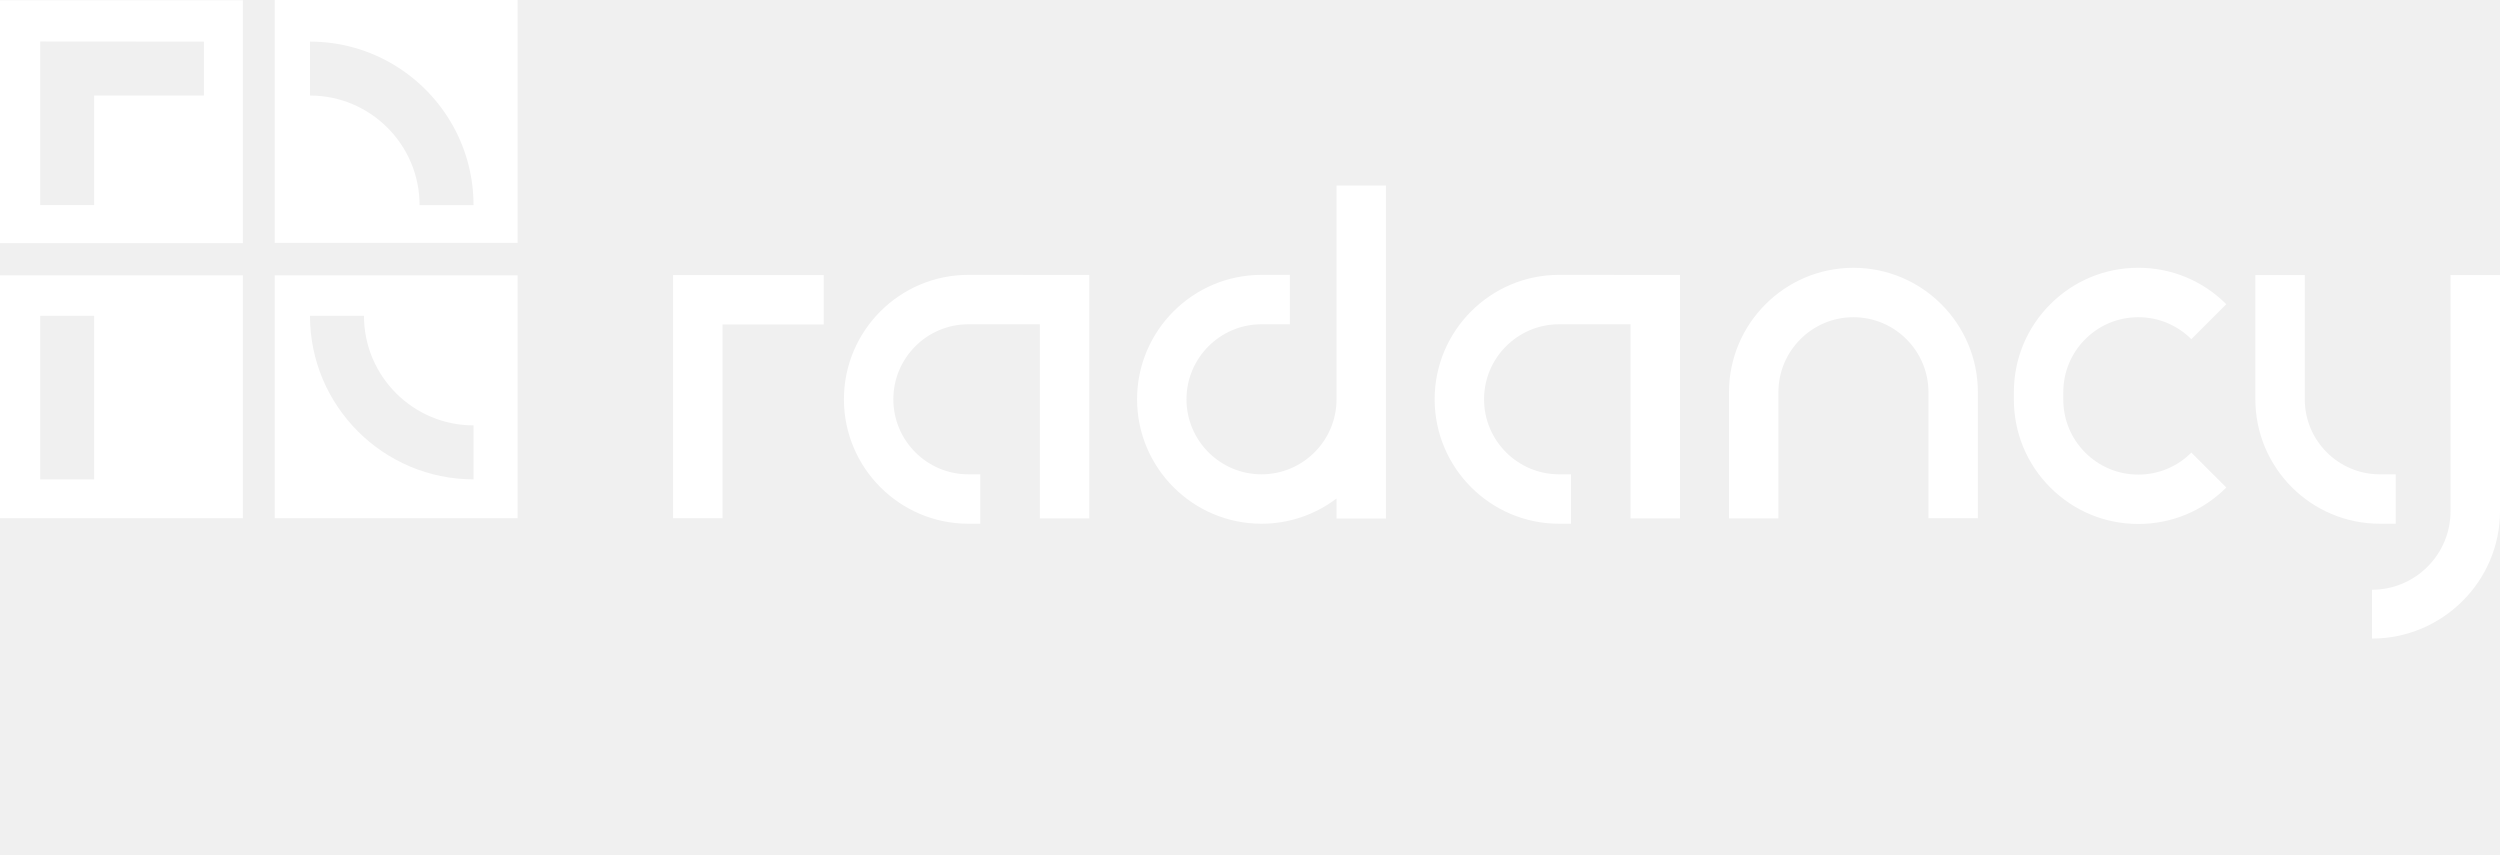
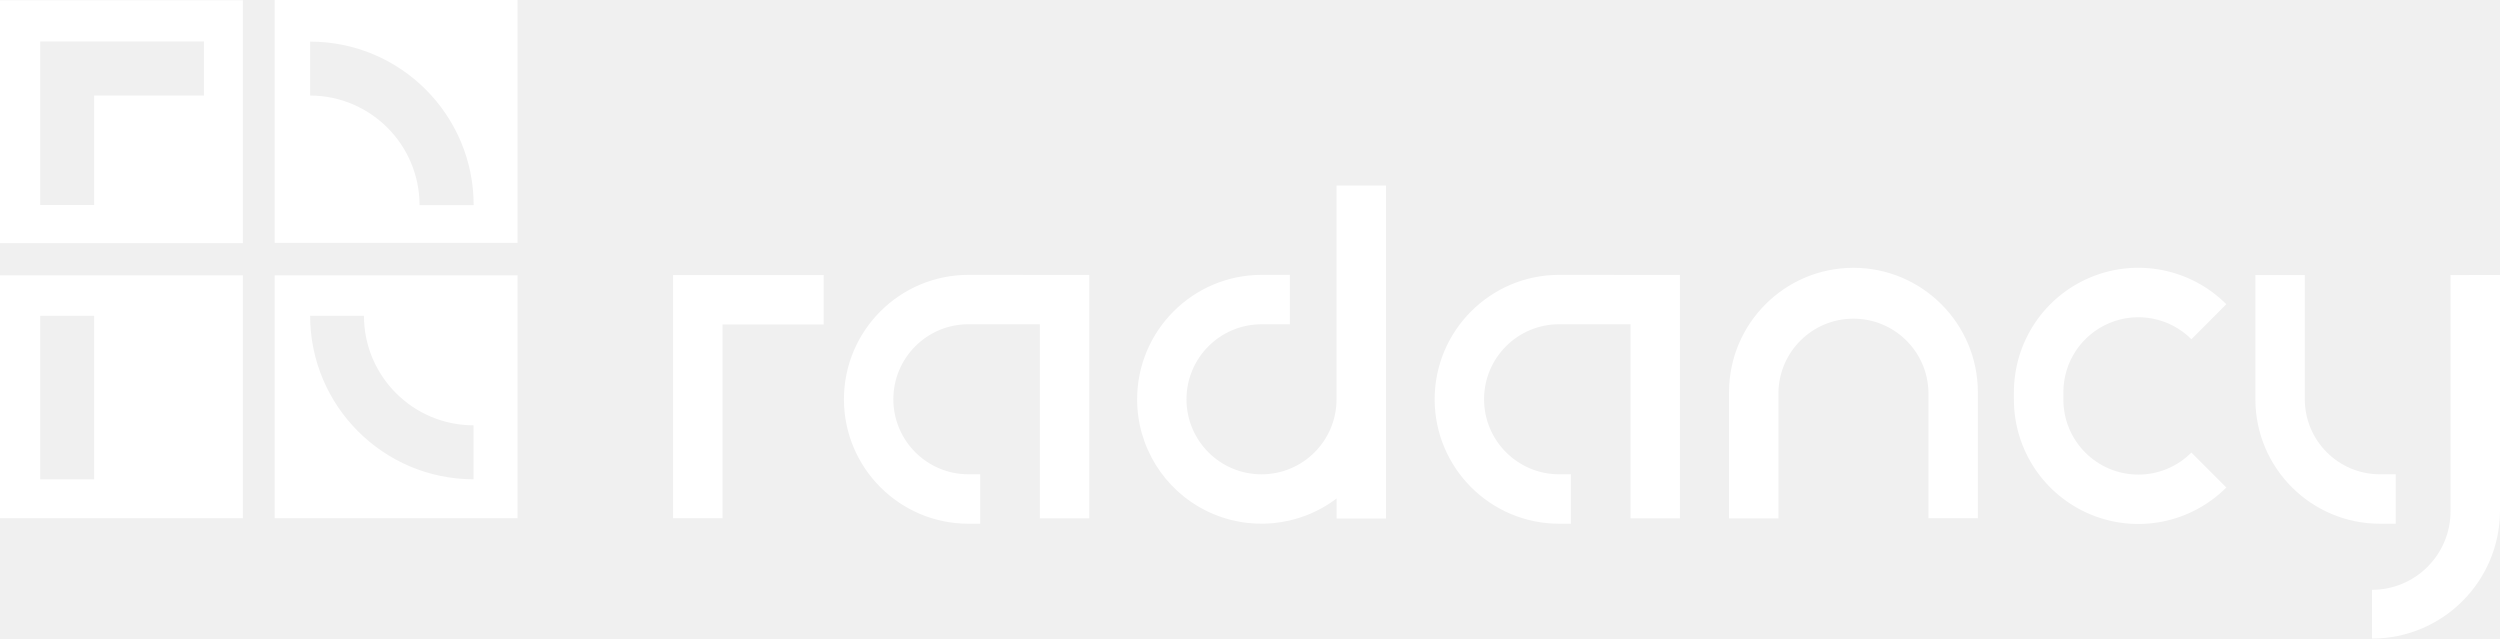
- <svg xmlns="http://www.w3.org/2000/svg" xmlns:xlink="http://www.w3.org/1999/xlink" viewBox="0 0 846.43 289.17">
-   <style>path{fill:#fff;}</style>
-   <g id="radancy">
-     <defs>
-       <path id="SVGID_1_" d="M0 0h846.43v289.17H0z" />
-     </defs>
-     <clipPath id="SVGID_2_">
-       <use xlink:href="#SVGID_1_" overflow="visible" />
-     </clipPath>
-     <path class="st0" d="M723.97 160.68c-6.79 0-13.16-2.64-17.96-7.44-4.8-4.8-7.44-11.18-7.44-17.96v-2.48c0-6.78 2.64-13.16 7.44-17.96 4.8-4.8 11.17-7.44 17.96-7.44 6.78 0 13.16 2.64 17.96 7.44L753.76 103c-7.96-7.96-18.54-12.34-29.79-12.34s-21.83 4.38-29.79 12.34c-7.96 7.96-12.34 18.54-12.34 29.79v2.48c0 11.26 4.38 21.83 12.34 29.79 7.96 7.96 18.54 12.34 29.79 12.34s21.83-4.38 29.79-12.34l-11.83-11.83a25.21 25.21 0 01-17.96 7.45m-271.46-25.49c0 14.01-11.4 25.4-25.4 25.4s-25.4-11.39-25.4-25.4c0-14 11.39-25.4 25.4-25.4h9.61V93.06h-9.61c-23.23 0-42.13 18.9-42.13 42.13 0 23.23 18.9 42.13 42.13 42.13 9.53 0 18.33-3.19 25.4-8.54v6.79h16.73V62.81h-16.73v72.38zM327.86 93.06c-23.23 0-42.13 18.9-42.13 42.13 0 23.23 18.9 42.13 42.13 42.13h4.03v-16.73h-4.03c-14 0-25.4-11.39-25.4-25.4 0-14 11.39-25.4 25.4-25.4h24.2v65.72h16.73V93.09l-40.93-.03zm299.66-2.39c-23.23 0-42.13 18.9-42.13 42.13v42.71h16.73V132.8c0-14 11.39-25.4 25.4-25.4 14 0 25.4 11.39 25.4 25.4v42.65h16.73V132.8c0-23.24-18.9-42.13-42.13-42.13m-399.63 84.77h16.73v-65.58h34.27V93.13h-51zm299.97-82.38c-23.23 0-42.13 18.9-42.13 42.13 0 23.23 18.9 42.13 42.13 42.13h4.03v-16.73h-4.03c-14 0-25.4-11.39-25.4-25.4 0-14 11.39-25.4 25.4-25.4h24.2v65.72h16.73V93.09l-40.93-.03zm301.82.07v79.96c0 14.66-11.92 26.58-26.58 26.58v16.53c23.77 0 43.33-19.34 43.33-43.11V93.13h-16.75z" />
-     <path class="st0" d="M811.13 177.32v-16.73h-5.4c-14 0-25.4-11.39-25.4-25.4V93.13H763.6v42.06c0 23.23 18.9 42.13 42.13 42.13h5.4z" />
-   </g>
-   <g id="icon">
-     <defs>
-       <path id="SVGID_3_" d="M104.95 32.35V14.09c20.88 0 39.1 11.62 48.53 28.73a55.02 55.02 0 016.84 26.64h-18.26c0-20.47-16.65-37.11-37.11-37.11M93.01 82.23h82.23V0H93.01v82.23z" />
-     </defs>
-     <clipPath id="SVGID_4_">
-       <use xlink:href="#SVGID_3_" overflow="visible" />
-     </clipPath>
-     <linearGradient id="SVGID_5_" gradientUnits="userSpaceOnUse" x1="0" y1="289.165" x2="1" y2="289.165" gradientTransform="scale(-227.3954 227.3954) rotate(47.66 326.975 143.72)">
-       <stop offset="0" stop-color="#08bff7" />
-       <stop offset=".054" stop-color="#08bff7" />
-       <stop offset=".352" stop-color="#357df7" />
-       <stop offset=".776" stop-color="#7123f7" />
-       <stop offset=".969" stop-color="#8900f7" />
-       <stop offset="1" stop-color="#8900f7" />
-     </linearGradient>
-     <path clip-path="url(#SVGID_4_)" fill="url(#SVGID_5_)" d="M216.18 37.3l-78.24 85.87-85.86-78.24 78.24-85.87z" />
-     <defs>
-       <path id="SVGID_6_" d="M13.62 14.05l55.42.04v18.26H31.88v37.07H13.62V14.05zM0 82.32h82.23V.1H0v82.22z" />
-     </defs>
-     <clipPath id="SVGID_7_">
-       <use xlink:href="#SVGID_6_" overflow="visible" />
-     </clipPath>
-     <linearGradient id="SVGID_8_" gradientUnits="userSpaceOnUse" x1="0" y1="289.165" x2="1" y2="289.165" gradientTransform="scale(-227.5033 227.5033) rotate(46.989 332.569 143.854)">
-       <stop offset="0" stop-color="#00d8ff" />
-       <stop offset=".028" stop-color="#00d8ff" />
-       <stop offset=".925" stop-color="#8900f7" />
-       <stop offset="1" stop-color="#8900f7" />
-     </linearGradient>
-     <path clip-path="url(#SVGID_7_)" fill="url(#SVGID_8_)" d="M123.24 38.36l-79.27 84.98-84.99-79.28 79.28-84.98z" />
-     <g>
-       <defs>
-         <path id="SVGID_9_" d="M13.62 106.93h18.26v55.37H13.62v-55.37zM0 175.44h82.23V93.22H0v82.22z" />
-       </defs>
-       <clipPath id="SVGID_10_">
-         <use xlink:href="#SVGID_9_" overflow="visible" />
-       </clipPath>
-       <linearGradient id="SVGID_11_" gradientUnits="userSpaceOnUse" x1="0" y1="289.165" x2="1" y2="289.165" gradientTransform="scale(-227.5033 227.5033) rotate(46.989 332.248 143.714)">
-         <stop offset="0" stop-color="#00d8ff" />
-         <stop offset=".932" stop-color="#8900f7" />
-         <stop offset="1" stop-color="#8900f7" />
-       </linearGradient>
-       <path clip-path="url(#SVGID_10_)" fill="url(#SVGID_11_)" d="M123.24 131.48l-79.27 84.98-84.99-79.28L38.26 52.2z" />
-     </g>
-     <g>
-       <defs>
-         <path id="SVGID_12_" d="M104.95 106.93h18.28c0 20.45 16.64 37.09 37.09 37.09v18.28c-30.53-.01-55.37-24.85-55.37-55.37m-11.94 68.51h82.23V93.22H93.01v82.22z" />
-       </defs>
-       <clipPath id="SVGID_13_">
-         <use xlink:href="#SVGID_12_" overflow="visible" />
-       </clipPath>
-       <linearGradient id="SVGID_14_" gradientUnits="userSpaceOnUse" x1="0" y1="289.165" x2="1" y2="289.165" gradientTransform="scale(-227.5033 227.5033) rotate(46.989 331.904 143.564)">
-         <stop offset="0" stop-color="#00d8ff" />
-         <stop offset=".653" stop-color="#6040f9" />
-         <stop offset=".951" stop-color="#8900f7" />
-         <stop offset="1" stop-color="#8900f7" />
-       </linearGradient>
-       <path clip-path="url(#SVGID_13_)" fill="url(#SVGID_14_)" d="M216.26 131.48l-79.28 84.98L52 137.18l79.27-84.98z" />
-     </g>
-   </g>
+ <svg xmlns="http://www.w3.org/2000/svg" id="Logo" viewBox="0 0 846.43 216.2">
+   <defs>
+     <style>
+       .cls-1{fill:#fff}
+     </style>
+   </defs>
+   <path class="cls-1" d="M93 0v82.23h82.23V0zm49.05 69.45A37.15 37.15 0 00105 32.35V14.09a55.39 55.39 0 0155.37 55.36zM0 82.32h82.23V.09H0zm13.62-68.27h55.43v18.3H31.88v37.06H13.62zM0 175.44h82.23V93.21H0zm13.62-68.52h18.26v55.37H13.62zM93 175.44h82.23V93.21H93zm30.22-68.51a37.13 37.13 0 0037.1 37.07v18.28A55.43 55.43 0 01105 106.93zM724 160.68a25.4 25.4 0 01-25.4-25.4v-2.48a25.39 25.39 0 0143.35-17.95L753.77 103a42.13 42.13 0 00-71.92 29.79v2.48a42.12 42.12 0 0071.92 29.78l-11.84-11.82a25.24 25.24 0 01-17.93 7.45zM452.51 135.19a25.4 25.4 0 11-50.8 0 25.42 25.42 0 0125.4-25.4h9.61V93.06h-9.61A42.18 42.18 0 00385 135.19a42.1 42.1 0 0067.53 33.58v6.79h16.73V62.81h-16.75zM327.86 93.06a42.18 42.18 0 00-42.13 42.13 42.18 42.18 0 0042.13 42.13h4v-16.74h-4a25.43 25.43 0 01-25.4-25.4 25.42 25.42 0 0125.4-25.4h24.2v65.72h16.73V93.09zM627.52 90.67a42.16 42.16 0 00-42.12 42.12v42.72h16.73v-42.72a25.4 25.4 0 0150.79 0v42.65h16.73v-42.65a42.17 42.17 0 00-42.13-42.12zM227.89 175.44h16.73v-65.58h34.26V93.13h-50.99v82.31zM527.86 93.06a42.18 42.18 0 00-42.13 42.13 42.18 42.18 0 0042.13 42.13h4v-16.74h-4a25.43 25.43 0 01-25.4-25.4 25.42 25.42 0 0125.4-25.4h24.19v65.72h16.73V93.09zM829.68 93.13v80a26.6 26.6 0 01-26.58 26.57v16.5a43.35 43.35 0 0043.33-43.1v-80z" />
+   <path class="cls-1" d="M811.13 177.32v-16.74h-5.4a25.43 25.43 0 01-25.39-25.4V93.13h-16.73v42.06a42.18 42.18 0 0042.13 42.13z" />
</svg>
